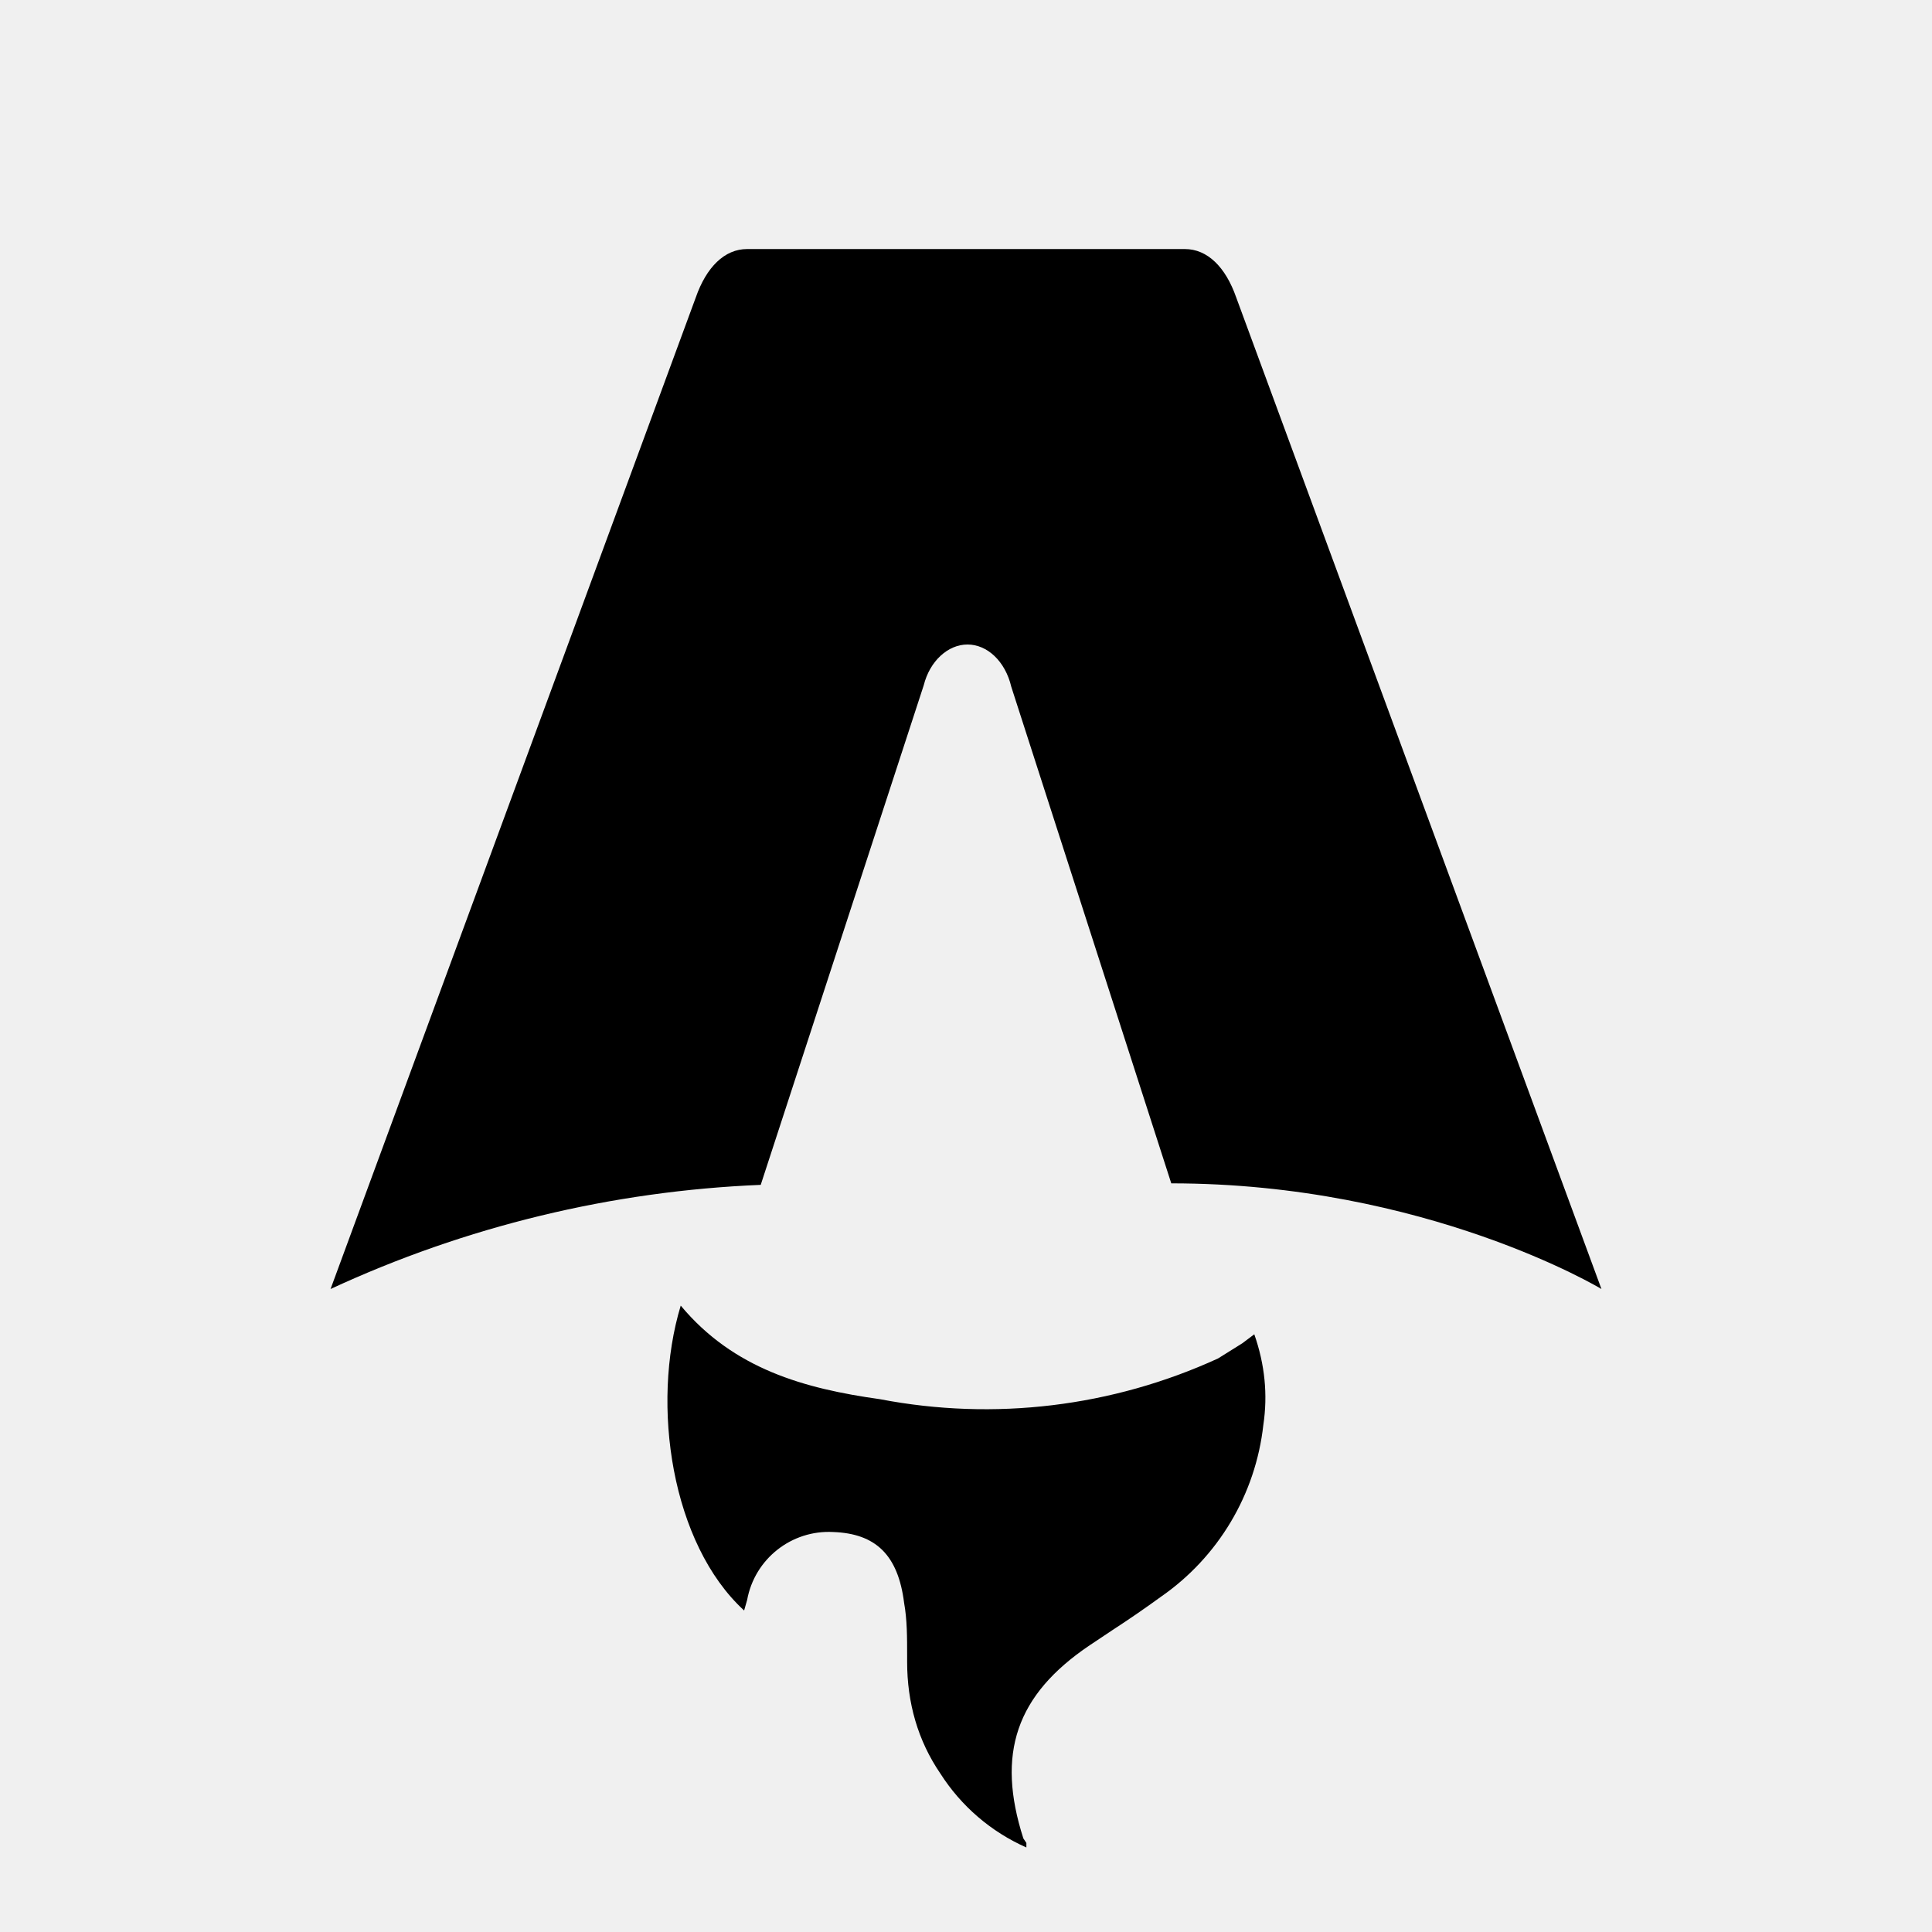
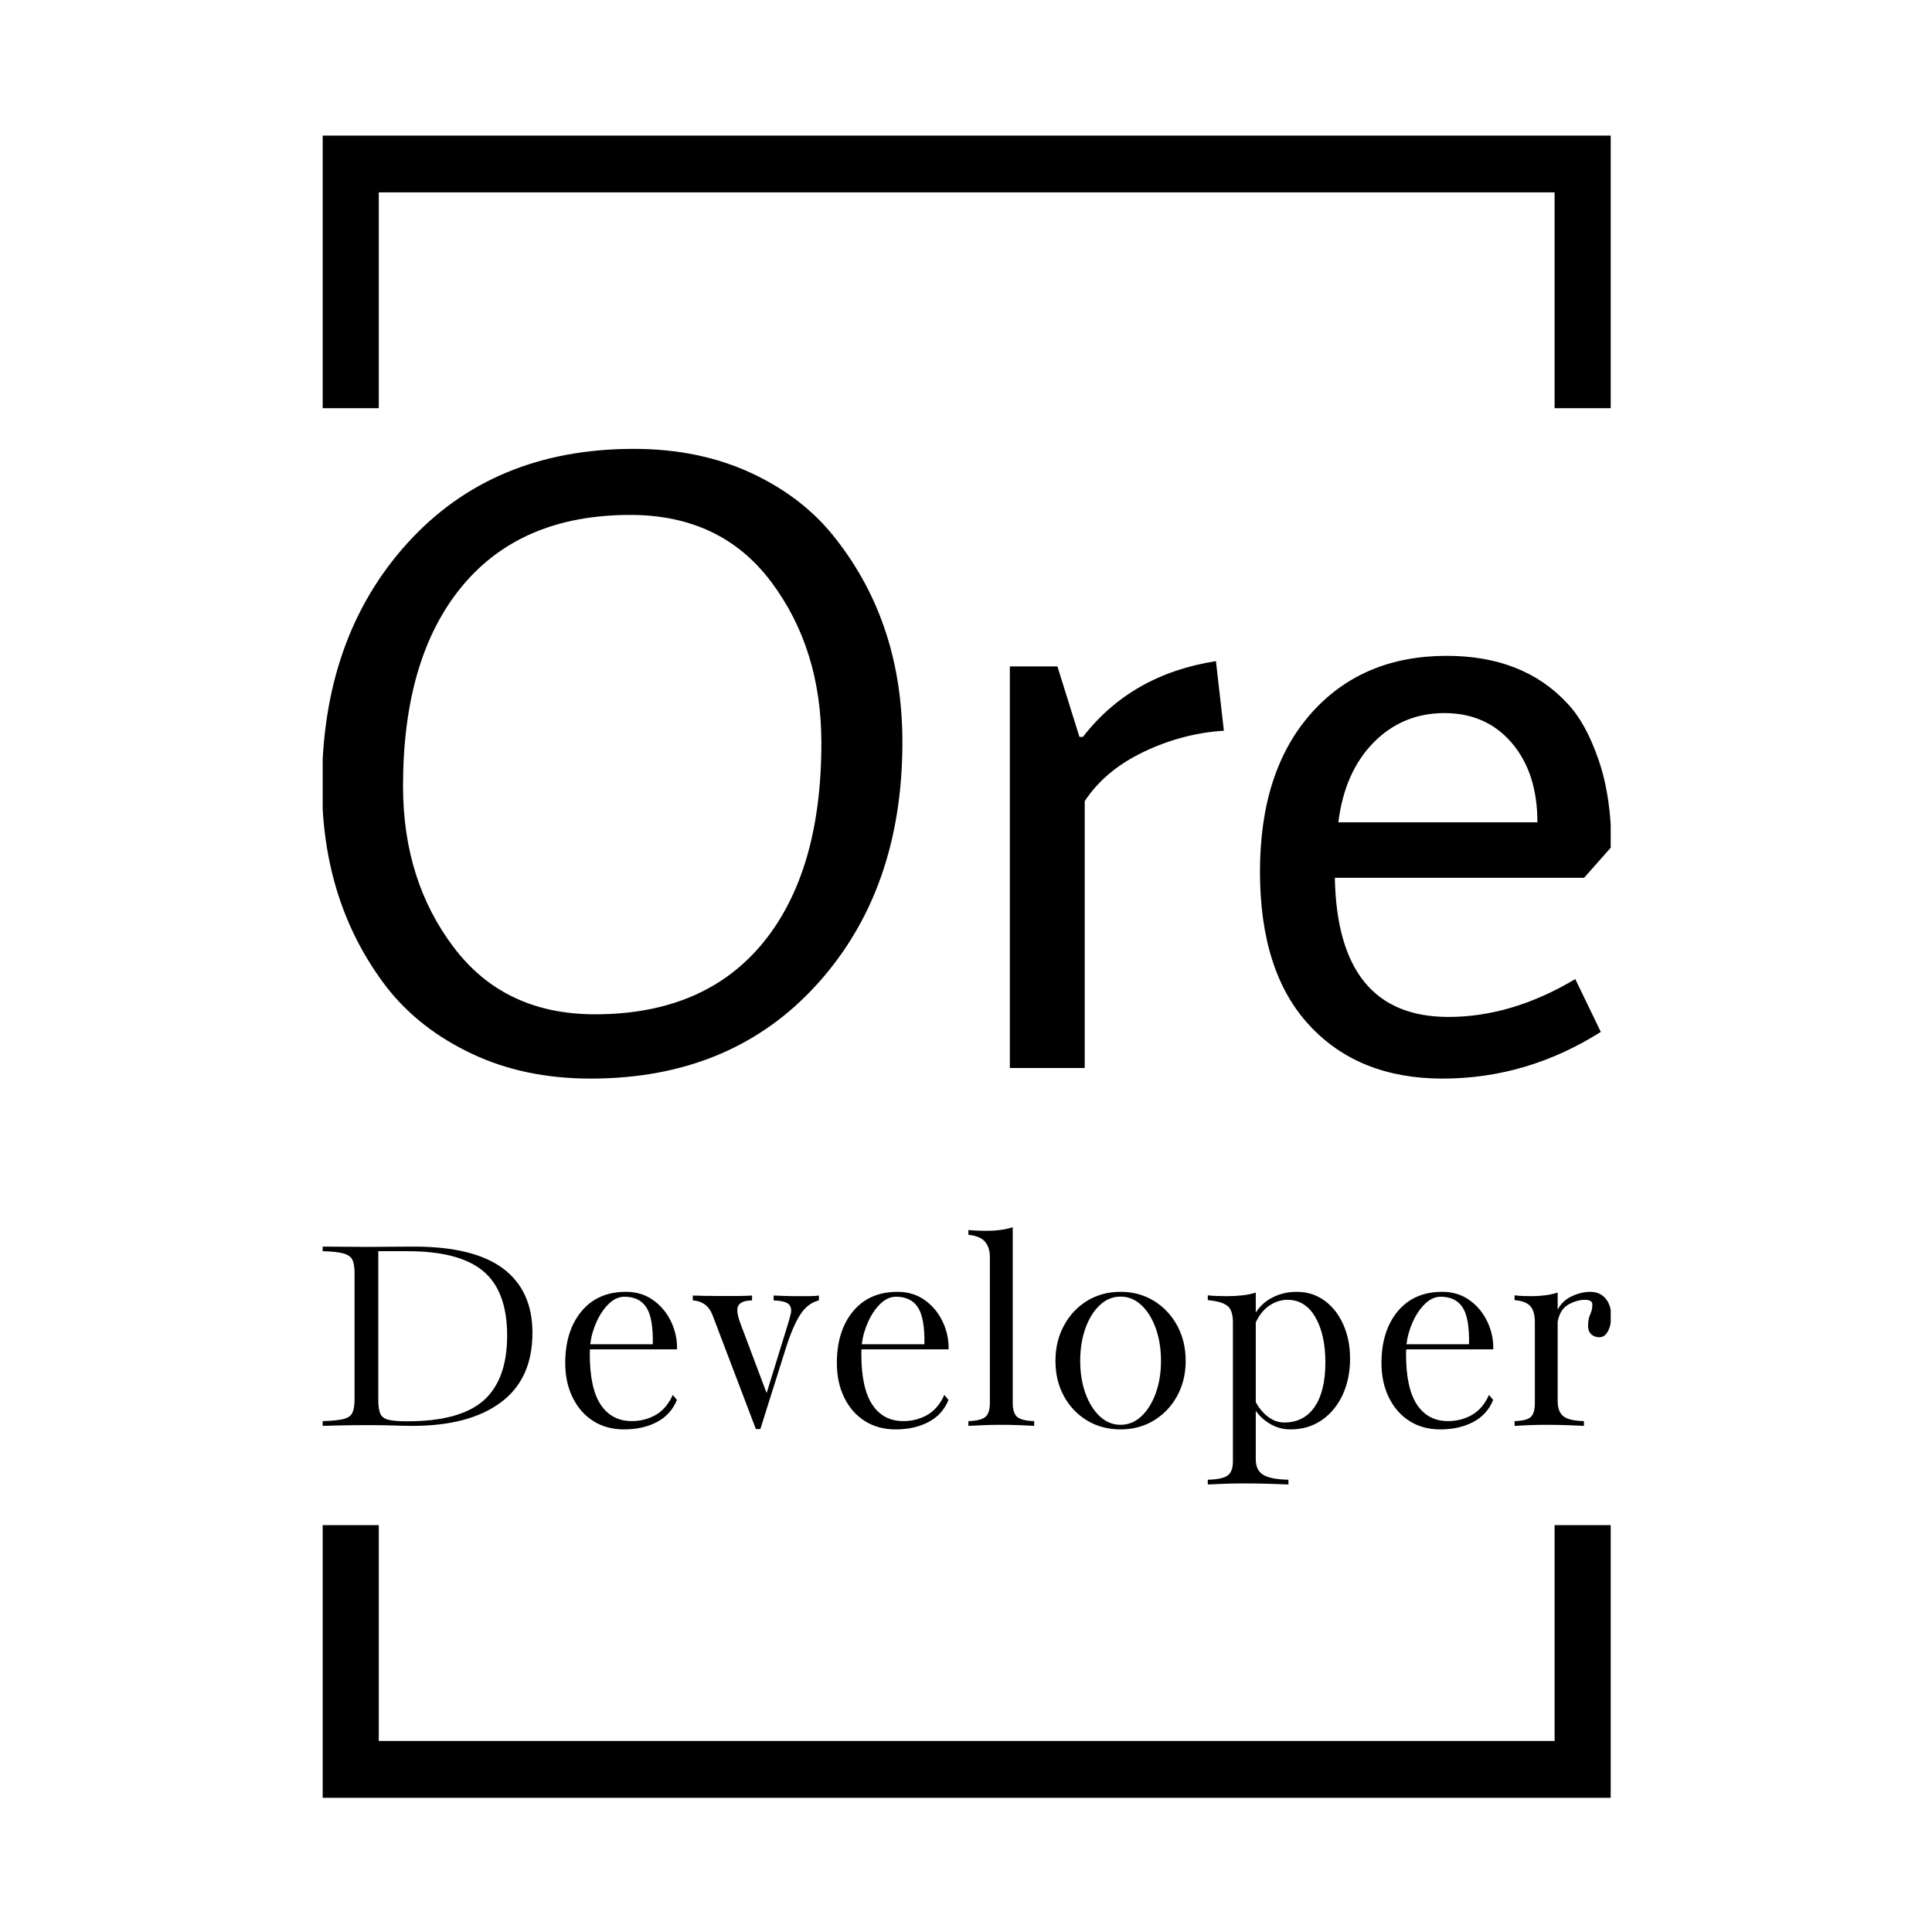
- <svg xmlns="http://www.w3.org/2000/svg" fill="none" viewBox="0 0 128 128">
-   <path d="M50.4 78.5a75.1 75.1 0 0 0-28.5 6.9l24.2-65.7c.7-2 1.9-3.2 3.4-3.2h29c1.5 0 2.7 1.2 3.4 3.2l24.2 65.7s-11.6-7-28.5-7L67 45.5c-.4-1.7-1.6-2.8-2.9-2.8-1.3 0-2.5 1.1-2.9 2.7L50.4 78.5Zm-1.1 28.2Zm-4.2-20.2c-2 6.6-.6 15.8 4.2 20.2a17.5 17.5 0 0 1 .2-.7 5.5 5.5 0 0 1 5.7-4.5c2.8.1 4.3 1.5 4.7 4.7.2 1.1.2 2.3.2 3.5v.4c0 2.7.7 5.2 2.2 7.4a13 13 0 0 0 5.7 4.9v-.3l-.2-.3c-1.8-5.6-.5-9.5 4.4-12.8l1.5-1a73 73 0 0 0 3.2-2.2 16 16 0 0 0 6.8-11.4c.3-2 .1-4-.6-6l-.8.6-1.6 1a37 37 0 0 1-22.4 2.7c-5-.7-9.7-2-13.2-6.2Z" />
-   <style>
-         path { fill: #000; }
-         @media (prefers-color-scheme: dark) {
-             path { fill: #FFF; }
-         }
-     </style>
+ <svg xmlns="http://www.w3.org/2000/svg" version="1.1" width="1500" height="1500" viewBox="0 0 1500 1500">
+   <rect width="1500" height="1500" fill="#ffffff" />
+   <g transform="matrix(0.6666667,0,0,0.6666667,250.5395,100.5263)">
+     <svg viewBox="0 0 190 247" data-background-color="#ffffff" preserveAspectRatio="xMidYMid meet" height="1950" width="1500">
+       <g id="tight-bounds" transform="matrix(1,0,0,1,-0.1025,-0.1)">
+         <svg viewBox="0 0 190.205 247.2" height="247.2" width="190.205">
+           <g>
+             <svg />
+           </g>
+           <g>
+             <svg viewBox="0 0 190.205 247.2" height="247.2" width="190.205">
+               <g transform="matrix(1,0,0,1,0,47.2152)">
+                 <svg viewBox="0 0 190.205 152.77" height="152.77" width="190.205">
+                   <g>
+                     <svg viewBox="0 0 190.205 152.77" height="152.77" width="190.205">
+                       <g>
+                         <svg viewBox="0 0 244.431 196.324" height="152.77" width="190.205">
+                           <g>
+                             <svg viewBox="0 0 244.431 196.324" height="196.324" width="244.431">
+                               <g id="textblocktransform">
+                                 <svg viewBox="0 0 244.431 196.324" height="196.324" width="244.431" id="textblock">
+                                   <g>
+                                     <svg viewBox="0 0 244.431 119.377" height="119.377" width="244.431">
+                                       <g transform="matrix(1,0,0,1,0,0)">
+                                         <svg width="244.431" viewBox="2.5 -35.15 73.2 35.75" height="119.377" data-palette-color="#111111">
+                                           <path d="M17.75 0.6L17.75 0.6Q14 0.6 11.03-0.8 8.05-2.2 6.2-4.55L6.2-4.55Q2.5-9.35 2.5-16.05L2.5-16.05Q2.5-24.45 7.35-29.8 12.2-35.15 20.2-35.15L20.2-35.15Q23.95-35.15 26.93-33.75 29.9-32.35 31.7-30L31.7-30Q35.45-25.2 35.45-18.5L35.45-18.5Q35.45-10.1 30.6-4.75 25.75 0.6 17.75 0.6ZM20-31.4L20-31.4Q13.8-31.4 10.45-27.35 7.1-23.3 7.1-16L7.1-16Q7.1-10.65 9.98-6.85 12.85-3.05 18-3.05L18-3.05Q24.2-3.05 27.53-7.1 30.85-11.15 30.85-18.45L30.85-18.45Q30.85-23.8 28-27.6 25.15-31.4 20-31.4ZM41.55 0L41.55-22.8 44.25-22.8 45.5-18.8 45.7-18.8Q48.45-22.35 53.25-23.1L53.25-23.1 53.7-19.15Q51.35-19 49.15-17.95 46.95-16.9 45.8-15.15L45.8-15.15 45.8 0 41.55 0ZM66.45-2.9L66.45-2.9Q70.05-2.9 73.65-5.05L73.65-5.05 75.1-2.05Q70.9 0.6 66.12 0.6 61.35 0.6 58.55-2.43 55.75-5.45 55.75-11.15 55.75-16.85 58.65-20.13 61.55-23.4 66.35-23.4L66.35-23.4Q70.7-23.4 73.2-20.7L73.2-20.7Q74.25-19.6 74.97-17.5 75.7-15.4 75.7-12.55L75.7-12.55 74.15-10.8 60-10.8Q60.15-2.9 66.45-2.9ZM71.5-13.95Q71.5-16.75 70.05-18.45 68.6-20.15 66.22-20.15 63.85-20.15 62.2-18.48 60.55-16.8 60.2-13.95L60.2-13.95 71.5-13.95Z" opacity="1" transform="matrix(1,0,0,1,0,0)" fill="#000000" class="wordmark-text-0" data-fill-palette-color="primary" id="text-0" />
+                                         </svg>
+                                       </g>
+                                     </svg>
+                                   </g>
+                                   <g transform="matrix(1,0,0,1,0,147.5595)">
+                                     <svg viewBox="0 0 244.431 48.764" height="48.764" width="244.431">
+                                       <g transform="matrix(1,0,0,1,0,0)">
+                                         <svg width="244.431" viewBox="2.32 -31.62 205.2 40.95" height="48.764" data-palette-color="#111111">
+                                           <path d="M2.32 0L2.32 0 2.32-0.76Q4.64-0.81 5.74-1.1 6.84-1.39 7.15-2.14 7.47-2.88 7.47-4.22L7.47-4.22 7.47-24.34Q7.47-25.66 7.15-26.39 6.84-27.12 5.74-27.44 4.64-27.76 2.32-27.81L2.32-27.81 2.32-28.54Q3.59-28.54 5.35-28.52 7.1-28.49 9.5-28.49L9.5-28.49Q11.67-28.49 13.67-28.52 15.67-28.54 16.92-28.54L16.92-28.54Q26.46-28.54 31.13-25.04 35.79-21.53 35.79-14.82L35.79-14.82Q35.79-7.47 30.76-3.74 25.73 0 16.7 0L16.7 0Q15.43 0 13.67-0.06 11.91-0.12 9.59-0.12L9.59-0.12Q7.13-0.12 5.05-0.07 2.98-0.02 2.32 0ZM15.87-0.73L15.87-0.73Q24.27-0.73 28.02-4.05 31.76-7.37 31.76-14.38L31.76-14.38Q31.76-21.44 27.97-24.62 24.17-27.81 15.92-27.81L15.92-27.81 11.25-27.81 11.25-4.13Q11.25-2.64 11.58-1.92 11.91-1.2 12.9-0.96 13.89-0.73 15.87-0.73ZM50.36 0.56L50.36 0.56Q47.56 0.56 45.46-0.78 43.36-2.12 42.19-4.52 41.01-6.91 41.01-10.01L41.01-10.01Q41.01-15.11 43.59-18.23 46.16-21.34 50.68-21.34L50.68-21.34Q53.17-21.34 55.01-20.02 56.86-18.7 57.86-16.6 58.86-14.5 58.81-12.18L58.81-12.18 44.94-12.18Q44.92-11.91 44.92-11.43L44.92-11.43Q44.92-5.98 46.66-3.37 48.41-0.76 51.61-0.76L51.61-0.76Q53.66-0.76 55.39-1.73 57.13-2.71 58.13-4.93L58.13-4.93 58.79-4.13Q57.83-1.78 55.6-0.61 53.37 0.56 50.36 0.56ZM50.44-20.56L50.44-20.56Q49.12-20.56 47.96-19.45 46.8-18.33 46.01-16.59 45.21-14.84 44.99-12.99L44.99-12.99 54.95-12.99Q55.03-17.19 53.92-18.87 52.81-20.56 50.44-20.56ZM76.14-12.4L72.07 0.51 71.36 0.51 64.47-17.6Q63.64-19.82 61.32-19.97L61.32-19.97 61.32-20.75Q62.18-20.73 63.11-20.7 64.03-20.68 65.52-20.68L65.52-20.68Q67.5-20.68 68.55-20.68 69.6-20.68 70.75-20.75L70.75-20.75 70.75-19.97Q69.16-19.97 68.62-19.23 68.09-18.48 68.87-16.38L68.87-16.38 73.07-5.22 76.19-15.33Q76.66-16.8 76.9-17.8 77.14-18.8 76.61-19.35 76.07-19.9 74.19-19.97L74.19-19.97 74.19-20.75Q75.7-20.68 76.36-20.67 77.02-20.65 78-20.65L78-20.65Q79.05-20.65 79.9-20.65 80.76-20.65 81.39-20.75L81.39-20.75 81.39-19.97Q79.61-19.56 78.41-17.69 77.22-15.82 76.14-12.4L76.14-12.4ZM93.6 0.56L93.6 0.56Q90.79 0.56 88.69-0.78 86.59-2.12 85.42-4.52 84.25-6.91 84.25-10.01L84.25-10.01Q84.25-15.11 86.82-18.23 89.4-21.34 93.91-21.34L93.91-21.34Q96.4-21.34 98.25-20.02 100.09-18.7 101.09-16.6 102.09-14.5 102.04-12.18L102.04-12.18 88.18-12.18Q88.15-11.91 88.15-11.43L88.15-11.43Q88.15-5.98 89.9-3.37 91.64-0.76 94.84-0.76L94.84-0.76Q96.89-0.76 98.63-1.73 100.36-2.71 101.36-4.93L101.36-4.93 102.02-4.13Q101.07-1.78 98.83-0.61 96.6 0.56 93.6 0.56ZM93.67-20.56L93.67-20.56Q92.35-20.56 91.19-19.45 90.03-18.33 89.24-16.59 88.44-14.84 88.22-12.99L88.22-12.99 98.19-12.99Q98.26-17.19 97.15-18.87 96.04-20.56 93.67-20.56ZM105.19 0L105.19 0 105.19-0.76Q107.09-0.81 107.85-1.39 108.61-1.98 108.61-3.66L108.61-3.66 108.61-26.88Q108.61-28.39 107.84-29.31 107.07-30.22 105.19-30.42L105.19-30.42 105.19-31.18Q105.97-31.1 106.66-31.08 107.34-31.05 108.02-31.05L108.02-31.05Q109.22-31.05 110.28-31.19 111.34-31.32 112.25-31.62L112.25-31.62 112.25-3.66Q112.25-1.98 113-1.39 113.76-0.81 115.66-0.76L115.66-0.76 115.66 0Q114.91-0.05 113.42-0.11 111.93-0.17 110.44-0.17L110.44-0.17Q108.95-0.17 107.46-0.11 105.97-0.05 105.19 0ZM129.41 0.56L129.41 0.56Q126.45 0.56 124.11-0.84 121.76-2.25 120.41-4.71 119.05-7.18 119.05-10.35L119.05-10.35Q119.05-13.48 120.4-15.97 121.74-18.46 124.08-19.9 126.43-21.34 129.41-21.34L129.41-21.34Q132.38-21.34 134.73-19.9 137.07-18.46 138.43-15.97 139.78-13.48 139.78-10.35L139.78-10.35Q139.78-7.25 138.43-4.77 137.07-2.29 134.73-0.87 132.38 0.56 129.41 0.56ZM129.41-0.17L129.41-0.17Q131.29-0.17 132.74-1.54 134.19-2.91 135.02-5.21 135.85-7.52 135.85-10.35L135.85-10.35Q135.85-13.21 135.02-15.53 134.19-17.85 132.74-19.21 131.29-20.58 129.41-20.58L129.41-20.58Q127.55-20.58 126.1-19.21 124.65-17.85 123.82-15.53 122.99-13.21 122.99-10.35L122.99-10.35Q122.99-7.5 123.82-5.19 124.65-2.88 126.1-1.53 127.55-0.17 129.41-0.17ZM143.3 9.33L143.3 9.33 143.3 8.57Q145.57 8.52 146.43 7.92 147.3 7.32 147.3 5.66L147.3 5.66 147.3-16.48Q147.3-18.43 146.4-19.13 145.49-19.82 143.3-20.02L143.3-20.02 143.3-20.78Q143.98-20.7 144.75-20.68 145.52-20.65 146.3-20.65L146.3-20.65Q147.64-20.65 148.8-20.78 149.96-20.9 150.94-21.22L150.94-21.22 150.94-18.04Q151.96-19.63 153.68-20.48 155.4-21.34 157.43-21.34L157.43-21.34Q159.99-21.34 161.91-19.92 163.83-18.51 164.89-16.1 165.95-13.7 165.95-10.69L165.95-10.69Q165.95-7.5 164.77-4.94 163.58-2.39 161.45-0.92 159.31 0.56 156.48 0.56L156.48 0.56Q154.72 0.56 153.28-0.28 151.84-1.12 150.94-2.39L150.94-2.39 150.94 5.35Q150.94 7.06 152.12 7.79 153.31 8.52 156.14 8.57L156.14 8.57 156.14 9.33Q155.06 9.28 153.09 9.22 151.11 9.16 149.2 9.16L149.2 9.16Q147.35 9.16 145.75 9.22 144.15 9.28 143.3 9.33ZM155.97-20.07L155.97-20.07Q154.55-20.07 153.18-19.2 151.82-18.33 150.94-16.48L150.94-16.48 150.94-3.78Q151.69-2.37 152.89-1.45 154.09-0.54 155.48-0.54L155.48-0.54Q158.6-0.54 160.31-3.03 162.02-5.52 162.02-10.11L162.02-10.11Q162.02-14.55 160.42-17.31 158.82-20.07 155.97-20.07ZM180.3 0.56L180.3 0.56Q177.5 0.56 175.4-0.78 173.3-2.12 172.13-4.52 170.95-6.91 170.95-10.01L170.95-10.01Q170.95-15.11 173.53-18.23 176.11-21.34 180.62-21.34L180.62-21.34Q183.11-21.34 184.96-20.02 186.8-18.7 187.8-16.6 188.8-14.5 188.75-12.18L188.75-12.18 174.88-12.18Q174.86-11.91 174.86-11.43L174.86-11.43Q174.86-5.98 176.61-3.37 178.35-0.76 181.55-0.76L181.55-0.76Q183.6-0.76 185.33-1.73 187.07-2.71 188.07-4.93L188.07-4.93 188.73-4.13Q187.78-1.78 185.54-0.61 183.31 0.56 180.3 0.56ZM180.38-20.56L180.38-20.56Q179.06-20.56 177.9-19.45 176.74-18.33 175.95-16.59 175.15-14.84 174.93-12.99L174.93-12.99 184.89-12.99Q184.97-17.19 183.86-18.87 182.75-20.56 180.38-20.56ZM192.14 0L192.14 0 192.14-0.76Q194.02-0.81 194.69-1.39 195.37-1.98 195.37-3.66L195.37-3.66 195.37-16.48Q195.37-18.29 194.63-19.08 193.9-19.87 192.14-20.02L192.14-20.02 192.14-20.78Q193-20.68 193.67-20.67 194.34-20.65 194.98-20.65L194.98-20.65Q195.9-20.65 196.95-20.78 198-20.9 199-21.22L199-21.22 199-18.51Q199.76-19.95 201.26-20.64 202.76-21.34 204.2-21.34L204.2-21.34Q205.72-21.34 206.62-20.28 207.52-19.21 207.52-17.53L207.52-17.53Q207.52-16.04 207.01-15.08 206.5-14.11 205.64-14.11L205.64-14.11Q204.84-14.11 204.34-14.59 203.84-15.06 203.84-15.89L203.84-15.89Q203.84-17.04 204.18-17.75 204.52-18.46 204.52-19.31L204.52-19.31Q204.52-20.07 203.32-20.07L203.32-20.07Q202.1-20.07 200.75-19.34 199.39-18.6 199-16.6L199-16.6 199-3.96Q199-2.22 199.94-1.51 200.88-0.81 203.18-0.76L203.18-0.76 203.18 0Q202.27-0.05 200.6-0.11 198.93-0.17 197.27-0.17L197.27-0.17Q195.71-0.17 194.29-0.11 192.88-0.05 192.14 0Z" opacity="1" transform="matrix(1,0,0,1,0,0)" fill="#000000" class="slogan-text-1" data-fill-palette-color="secondary" id="text-1" />
+                                         </svg>
+                                       </g>
+                                     </svg>
+                                   </g>
+                                 </svg>
+                               </g>
+                             </svg>
+                           </g>
+                           <g />
+                         </svg>
+                       </g>
+                     </svg>
+                   </g>
+                 </svg>
+               </g>
+               <path d="M0 41.215L0 1 190.205 1 190.205 41.215 181.827 41.215 181.827 9.377 8.377 9.377 8.377 41.215 0 41.215M0 205.985L0 246.2 190.205 246.2 190.205 205.985 181.827 205.985 181.827 237.823 8.377 237.823 8.377 205.985 0 205.985" fill="#000000" stroke="transparent" data-fill-palette-color="tertiary" />
+             </svg>
+           </g>
+           <defs />
+         </svg>
+         <rect width="190.205" height="247.2" fill="none" stroke="none" visibility="hidden" />
+       </g>
+     </svg>
+   </g>
</svg>
